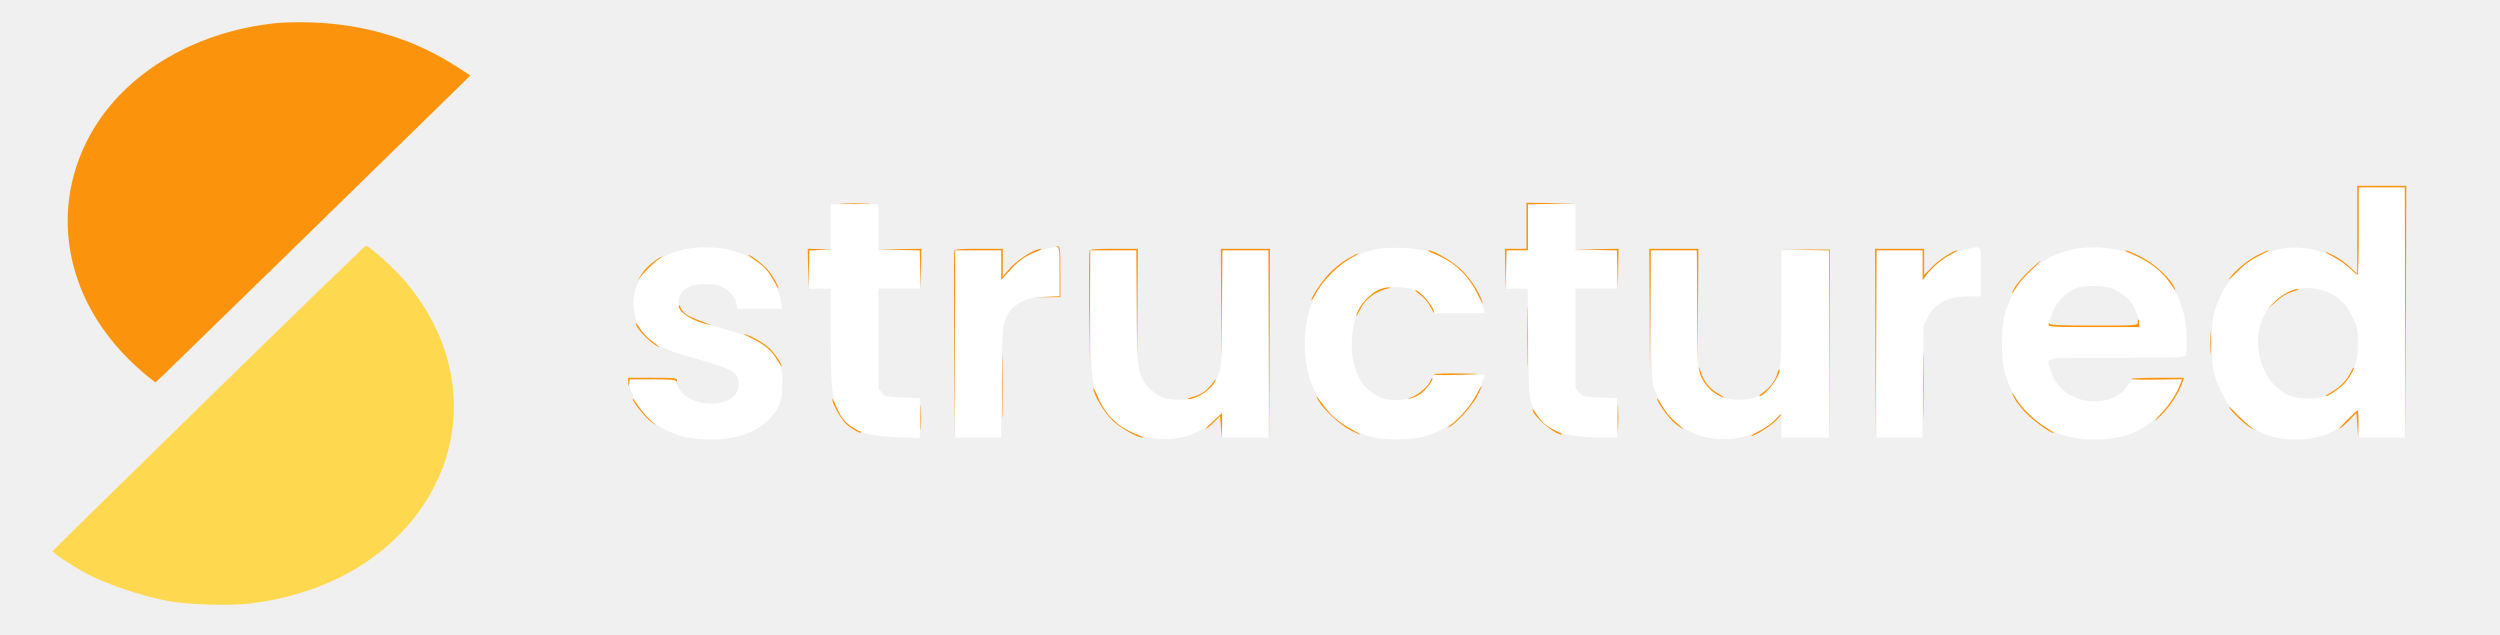
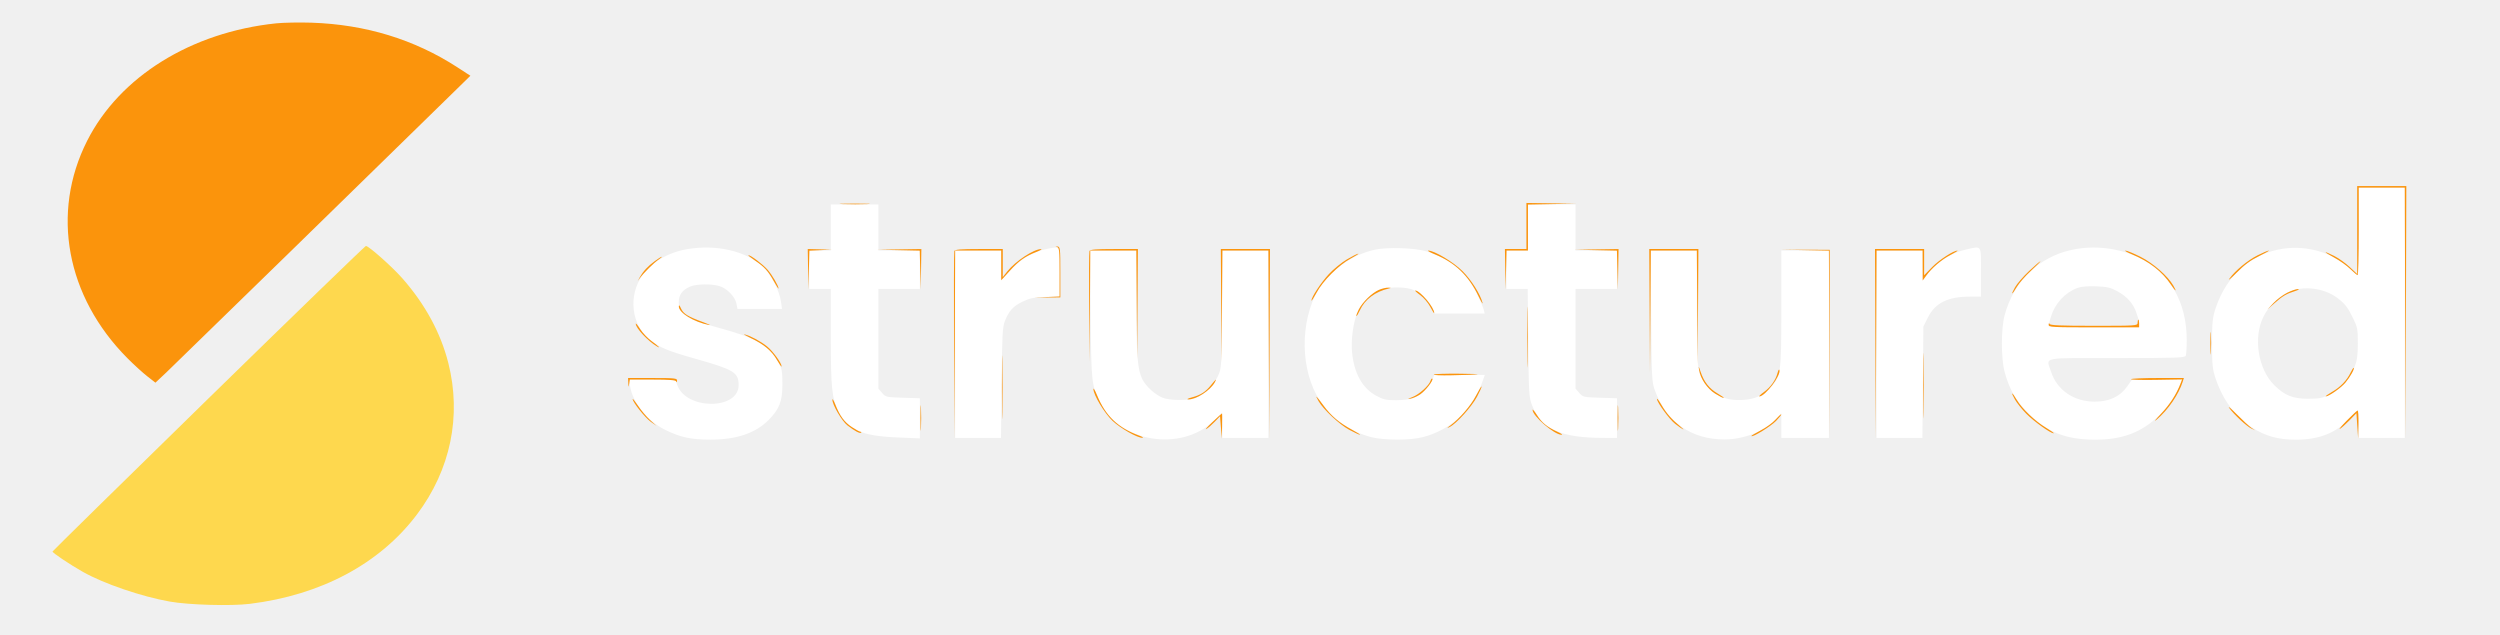
- <svg xmlns="http://www.w3.org/2000/svg" width="1628" height="413" viewBox="0 0 1628 413" version="1.1">
+ <svg xmlns="http://www.w3.org/2000/svg" width="2442" height="620" viewBox="0 0 1628 413" version="1.1">
  <path d="M 1536 150.500 C 1536 166.175, 1535.709 179, 1535.354 179 C 1534.998 179, 1532.514 176.949, 1529.834 174.441 C 1519.103 164.403, 1502.484 159.502, 1486.889 161.775 C 1466.093 164.806, 1450.020 178.934, 1442.833 200.500 C 1440.778 206.666, 1440.500 209.406, 1440.500 223.500 C 1440.500 237.701, 1440.767 240.287, 1442.871 246.500 C 1447.575 260.384, 1455.613 271.199, 1466.428 278.195 C 1475.099 283.804, 1483.536 286.156, 1495 286.159 C 1510.309 286.163, 1521.223 281.814, 1530.324 272.084 C 1532.940 269.288, 1535.287 267, 1535.540 267 C 1535.793 267, 1536 271.050, 1536 276 L 1536 285 1551 285 L 1566 285 1566 203.500 L 1566 122 1551 122 L 1536 122 1536 150.500 M 541 148 L 541 163 534 163 L 527 163 527 175.500 L 527 188 534 188 L 541 188 541.020 218.250 C 541.043 253.195, 541.654 259.046, 546.207 267.919 C 552.344 279.881, 561.044 283.716, 584.250 284.691 L 599 285.311 599 272.244 L 599 259.177 587.911 258.838 C 577.188 258.511, 576.743 258.408, 574.411 255.694 L 572 252.888 572 220.444 L 572 188 585.500 188 L 599 188 599 175.500 L 599 163 585.500 163 L 572 163 572 148 L 572 133 556.500 133 L 541 133 541 148 M 995 148 L 995 163 988 163 L 981 163 981 175.500 L 981 188 987.922 188 L 994.843 188 995.209 223.250 C 995.555 256.732, 995.684 258.776, 997.767 264 C 1003.893 279.367, 1016.296 284.968, 1044.250 284.992 L 1053 285 1053 272.088 L 1053 259.177 1041.911 258.838 C 1031.188 258.511, 1030.743 258.408, 1028.411 255.694 L 1026 252.888 1026 220.444 L 1026 188 1039.500 188 L 1053 188 1053 175.500 L 1053 163 1039.500 163 L 1026 163 1026 148 L 1026 133 1010.500 133 L 995 133 995 148 M 447.581 162.059 C 435.545 164.074, 424.691 170.321, 418.567 178.756 C 408.883 192.094, 410.986 211.409, 423.171 221.041 C 429.825 226.301, 434.687 228.330, 453.024 233.500 C 477.910 240.517, 481 242.406, 481 250.604 C 481 267.042, 446.383 266.810, 440.946 250.335 L 439.845 247 424.791 247 L 409.737 247 410.282 251.062 C 411.700 261.639, 421.642 274.088, 433.226 279.790 C 442.977 284.591, 450.081 286.129, 462.500 286.129 C 479.510 286.129, 491.838 282.005, 500.391 273.452 C 507.521 266.321, 509.500 261.227, 509.500 250 C 509.500 241.335, 509.239 240.028, 506.529 235.136 C 500.612 224.454, 492.500 219.933, 466.610 212.894 C 446.588 207.450, 442 204.404, 442 196.554 C 442 191.753, 444.380 188.575, 449.610 186.390 C 453.537 184.749, 462.952 184.581, 468.269 186.058 C 473.211 187.430, 478.723 193.007, 479.563 197.485 L 480.223 201 494.725 201 L 509.227 201 508.572 196.250 C 507.559 188.904, 501.691 177.778, 496.349 173.076 C 485.036 163.118, 466.400 158.908, 447.581 162.059 M 681 162.098 C 672.802 163.699, 664.568 168.573, 658.057 175.679 L 652 182.289 652 172.645 L 652 163 637 163 L 622 163 622 224 L 622 285 636.923 285 L 651.845 285 652.226 249.250 C 652.550 218.816, 652.856 212.858, 654.282 209.184 C 656.933 202.356, 659.632 199.327, 665.718 196.349 C 670.358 194.079, 673.078 193.502, 680.694 193.168 L 690 192.761 690 176.881 C 690 158.859, 690.806 160.183, 681 162.098 M 895 162.491 C 880.243 165.829, 865.603 176.214, 858.505 188.380 C 846.227 209.423, 846.700 241.420, 859.576 260.813 C 867.329 272.489, 879.289 280.969, 892.990 284.504 C 901.300 286.649, 918.298 286.657, 926.500 284.520 C 945.002 279.700, 958.901 266.704, 965.472 248.079 L 966.911 244 950.469 244 L 934.027 244 932.633 247.336 C 930.771 251.791, 924.630 257.620, 920.139 259.193 C 918.137 259.894, 913.125 260.459, 909 260.448 C 902.596 260.430, 900.707 259.994, 896.077 257.464 C 887.141 252.580, 881.809 242.986, 880.468 229.375 C 879.653 221.100, 881.250 209.488, 884.089 203.055 C 886.620 197.320, 892.310 191.315, 897.500 188.903 C 902.159 186.738, 913.136 186.361, 919.142 188.161 C 924.320 189.712, 930.201 194.902, 932.462 199.915 L 934.304 204 950.558 204 L 966.813 204 966.292 201.750 C 966.006 200.512, 963.998 195.763, 961.831 191.195 C 955.376 177.594, 944.071 168.070, 929 163.536 C 921.234 161.200, 903.161 160.645, 895 162.491 M 1280 162.393 C 1270.020 164.615, 1260.342 171.040, 1254.231 179.500 L 1252.063 182.500 1252.032 172.750 L 1252 163 1237 163 L 1222 163 1222 224 L 1222 285 1236.933 285 L 1251.866 285 1252.183 248.750 L 1252.500 212.500 1255.500 206.500 C 1260.189 197.121, 1268.487 193, 1282.682 193 L 1290 193 1290 177 C 1290 158.697, 1290.872 159.971, 1280 162.393 M 1349.072 162.553 C 1327.600 167.210, 1311.331 183.060, 1305.418 205.085 C 1303.038 213.952, 1303.029 233.209, 1305.401 242 C 1308.466 253.359, 1312.763 260.839, 1320.960 269.086 C 1333.036 281.236, 1345.258 286.082, 1364 286.153 C 1382.024 286.221, 1394.507 281.525, 1406.128 270.306 C 1412.157 264.486, 1417.119 257.077, 1419.916 249.722 L 1420.950 247 1404.668 247 L 1388.385 247 1385.243 251.458 C 1380.538 258.133, 1373.564 261.392, 1364 261.386 C 1350.508 261.377, 1339.514 253.843, 1335.683 241.980 C 1332.473 232.042, 1327.915 233, 1378.393 233 C 1417.951 233, 1422.852 232.828, 1423.393 231.418 C 1423.727 230.548, 1424 226.025, 1424 221.366 C 1424 196.663, 1413.148 177.648, 1393.500 167.923 C 1380.108 161.295, 1363.903 159.337, 1349.072 162.553 M 710.239 204.750 C 710.665 249.997, 710.734 250.610, 716.696 262.383 C 729.589 287.844, 768.603 294.149, 790.102 274.245 L 796 268.785 796 276.892 L 796 285 811 285 L 826 285 826 224 L 826 163 811.064 163 L 796.128 163 795.814 201.250 C 795.504 238.989, 795.468 239.570, 793.137 244.727 C 790.337 250.920, 783.875 257.213, 778.416 259.062 C 773.206 260.827, 761.395 260.665, 756.927 258.768 C 752.020 256.683, 746.262 251.433, 743.982 246.965 C 740.727 240.584, 740.015 231.594, 740.008 196.750 L 740 163 724.923 163 L 709.846 163 710.239 204.750 M 1075.228 205.750 C 1075.561 247.015, 1075.650 248.706, 1077.791 254.420 C 1085.452 274.866, 1101.392 286, 1123 286 C 1135.592 286, 1149.592 280.515, 1156.492 272.878 L 1160 268.994 1160 276.997 L 1160 285 1175.500 285 L 1191 285 1191 224 L 1191 163 1175.500 163 L 1160 163 1160 200.318 C 1160 243.852, 1159.783 245.313, 1152.171 252.924 C 1146.672 258.423, 1140.750 260.513, 1131.160 260.340 C 1118.601 260.113, 1108.678 252.049, 1106.086 239.967 C 1105.419 236.854, 1105 221.048, 1105 198.951 L 1105 163 1089.941 163 L 1074.883 163 1075.228 205.750 M 1352.885 187.321 C 1344.589 190.420, 1338.118 197.497, 1335.490 206.345 C 1334.671 209.105, 1334 211.731, 1334 212.182 C 1334 212.632, 1347.275 213, 1363.500 213 C 1396.919 213, 1394.322 213.794, 1391.529 204.432 C 1389.606 197.985, 1385.472 193.120, 1378.856 189.515 C 1374.352 187.061, 1372.147 186.547, 1365 186.284 C 1359.579 186.085, 1355.190 186.461, 1352.885 187.321 M 1496.723 188.028 C 1487.917 189.528, 1478.700 196.787, 1474.065 205.872 C 1467.150 219.427, 1470.367 240.121, 1481.032 250.680 C 1487.782 257.363, 1493.104 259.500, 1503 259.500 C 1510.290 259.500, 1512.314 259.100, 1517.214 256.694 C 1524.217 253.255, 1530.184 246.691, 1533.165 239.147 C 1534.937 234.661, 1535.402 231.444, 1535.425 223.500 C 1535.451 214.277, 1535.207 212.995, 1532.287 207 C 1528.764 199.769, 1527.145 197.697, 1521.931 193.744 C 1515.383 188.780, 1505.483 186.536, 1496.723 188.028" stroke="none" fill="#ffffff" fill-rule="evenodd" />
  <path d="M 135.923 259.120 C 80.141 313.636, 34.372 358.570, 34.216 358.972 C 33.933 359.701, 45.465 367.441, 54 372.249 C 67.724 379.982, 91.933 388.261, 110.500 391.572 C 122.925 393.788, 150.379 394.570, 162.654 393.058 C 209.158 387.329, 247.373 366.899, 271.502 334.869 C 293.436 305.751, 300.685 270.706, 291.925 236.135 C 286.959 216.538, 276.818 197.884, 261.967 181.032 C 255.316 173.483, 240.128 160, 238.277 160 C 237.765 160, 191.706 204.604, 135.923 259.120" stroke="none" fill="#fed84e" fill-rule="evenodd" />
  <path d="M 179.768 15.043 C 124.463 20.820, 77.897 49.765, 56.765 91.500 C 33.001 138.435, 43.086 192.957, 82.953 233.070 C 87.104 237.246, 92.912 242.547, 95.861 244.848 L 101.222 249.033 108.361 242.315 C 113.795 237.202, 254.232 100.195, 299.410 55.933 L 306.319 49.163 297.910 43.701 C 269.913 25.517, 238.065 15.766, 202.883 14.605 C 194.972 14.344, 184.571 14.541, 179.768 15.043 M 1535 149.637 L 1535 178.274 1530.133 173.721 C 1527.456 171.217, 1522.971 168.005, 1520.166 166.584 C 1512.621 162.761, 1512.472 163.491, 1519.972 167.533 C 1523.532 169.451, 1528.274 172.816, 1530.510 175.010 C 1532.746 177.205, 1534.896 179, 1535.288 179 C 1535.680 179, 1536 166.175, 1536 150.500 L 1536 122 1550.994 122 L 1565.988 122 1566.250 203.750 L 1566.512 285.500 1566.756 203.250 L 1567 121 1551 121 L 1535 121 1535 149.637 M 548.797 132.745 C 553.361 132.930, 560.561 132.929, 564.797 132.742 C 569.034 132.555, 565.300 132.404, 556.500 132.405 C 547.700 132.406, 544.234 132.559, 548.797 132.745 M 994 147 L 994 162 987 162 L 980 162 980.217 175.250 L 980.435 188.500 980.747 175.750 L 981.060 163 988.030 163 L 995 163 995 148.025 L 995 133.051 1010.750 132.748 L 1026.500 132.445 1010.250 132.223 L 994 132 994 147 M 688.250 160.631 C 689.822 161.094, 690 162.766, 690 177.033 L 690 192.919 681.750 193.278 L 673.500 193.637 682 193.569 L 690.500 193.500 690.500 177.014 C 690.500 161.263, 690.411 160.518, 688.500 160.321 C 686.946 160.161, 686.890 160.230, 688.250 160.631 M 526.217 175.250 L 526.435 188.500 526.747 175.793 L 527.059 163.086 534.280 162.742 L 541.500 162.397 533.750 162.199 L 526 162 526.217 175.250 M 585.220 162.747 L 598.941 163.056 599.253 175.778 L 599.565 188.500 599.783 175.250 L 600 162 585.750 162.219 L 571.500 162.439 585.220 162.747 M 621.459 163.250 C 621.196 163.938, 621.102 191.725, 621.249 225 L 621.516 285.500 621.758 224.250 L 622 163 637 163 L 652 163 652 172.670 L 652 182.341 657.523 176.238 C 663.494 169.640, 667.505 166.784, 674.813 163.926 C 677.391 162.918, 678.825 162.077, 678 162.057 C 673.338 161.942, 661.244 169.901, 655.939 176.577 L 653 180.275 653 171.138 L 653 162 637.469 162 C 625.965 162, 621.813 162.324, 621.459 163.250 M 709.456 163.255 C 709.191 163.946, 709.098 180.483, 709.250 200.005 L 709.526 235.500 709.763 199.250 L 710 163 724.987 163 L 739.974 163 740.250 198.250 L 740.526 233.500 740.763 197.750 L 741 162 725.469 162 C 713.931 162, 709.813 162.323, 709.456 163.255 M 795.237 198.750 L 795.474 235.500 795.750 199.250 L 796.025 163 811.005 163 L 825.985 163 826.250 224.250 L 826.516 285.500 826.758 223.750 L 827 162 811 162 L 795 162 795.237 198.750 M 1039.220 162.747 L 1052.941 163.056 1053.253 175.778 L 1053.565 188.500 1053.783 175.250 L 1054 162 1039.750 162.219 L 1025.500 162.439 1039.220 162.747 M 1074.238 202.250 L 1074.476 242.500 1074.750 202.750 L 1075.023 163 1089.999 163 L 1104.976 163 1105.250 200.250 L 1105.525 237.500 1105.763 199.750 L 1106 162 1090 162 L 1074 162 1074.238 202.250 M 1175.491 162.736 L 1190.985 163.051 1191.254 223.775 L 1191.523 284.500 1191.512 223.500 L 1191.500 162.500 1175.749 162.461 L 1159.998 162.421 1175.491 162.736 M 1221.242 223.750 L 1221.484 285.500 1221.750 224.250 L 1222.015 163 1237.008 163 L 1252 163 1252.032 172.750 L 1252.063 182.500 1254.231 179.500 C 1257.942 174.363, 1264.271 168.925, 1270 165.951 C 1273.025 164.381, 1275.148 163.075, 1274.717 163.048 C 1272.281 162.899, 1262.861 168.989, 1258.296 173.665 L 1253 179.089 1253 170.545 L 1253 162 1237 162 L 1221 162 1221.242 223.750 M 934.443 165.491 C 947.536 170.873, 956.285 179.237, 962.695 192.500 C 964.556 196.350, 965.785 198.375, 965.426 197 C 963.950 191.348, 958.131 182.131, 952.425 176.407 C 946.573 170.537, 933.955 162.967, 930.116 163.024 C 929.227 163.037, 931.175 164.147, 934.443 165.491 M 1388.158 165.375 C 1399.568 170.068, 1407.983 176.600, 1413.761 185.250 C 1416.800 189.800, 1417.807 190.203, 1415.307 185.868 C 1411.655 179.537, 1402.150 171.199, 1393.848 167.044 C 1389.404 164.820, 1385.033 163.011, 1384.134 163.024 C 1383.235 163.037, 1385.046 164.095, 1388.158 165.375 M 1470.208 166.054 C 1463.716 169.298, 1455.472 176.124, 1451.775 181.316 C 1450.545 183.043, 1452.680 181.271, 1456.519 177.377 C 1461.601 172.224, 1465.541 169.309, 1471 166.665 C 1475.125 164.668, 1478.009 163.026, 1477.410 163.017 C 1476.810 163.008, 1473.569 164.374, 1470.208 166.054 M 877.107 168.750 C 873.616 170.813, 868.325 175.129, 865.348 178.342 C 860.229 183.867, 853.998 193.318, 854.036 195.500 C 854.046 196.050, 855.504 193.805, 857.277 190.510 C 861.450 182.755, 871.892 172.294, 879.500 168.246 C 882.800 166.490, 885.040 165.041, 884.477 165.027 C 883.915 165.012, 880.598 166.688, 877.107 168.750 M 491.513 169.383 C 497.887 173.707, 500.224 176.272, 503.948 183.029 C 505.607 186.038, 506.972 188.145, 506.982 187.710 C 507.020 186.045, 502.850 178.899, 499.839 175.469 C 496.731 171.929, 488.900 166, 487.333 166 C 486.890 166, 488.771 167.522, 491.513 169.383 M 426.400 169.864 C 421.807 173.238, 418.909 176.369, 416.556 180.500 C 414.879 183.445, 414.881 183.454, 416.641 181 C 419.083 177.595, 425.948 170.801, 429 168.769 C 430.375 167.854, 431.230 167.081, 430.900 167.052 C 430.570 167.024, 428.545 168.289, 426.400 169.864 M 1321.266 176.388 C 1317.541 179.902, 1313.454 184.627, 1312.183 186.888 C 1309.080 192.409, 1310.127 192.165, 1313.384 186.608 C 1314.800 184.192, 1318.957 179.467, 1322.624 176.108 C 1326.290 172.749, 1329.008 170, 1328.663 170 C 1328.319 170, 1324.990 172.875, 1321.266 176.388 M 898 188.590 C 893.470 190.547, 887.362 196.470, 884.846 201.347 C 883.754 203.463, 883.046 205.380, 883.274 205.607 C 883.501 205.834, 884.505 204.206, 885.505 201.989 C 888.708 194.886, 895.628 189.674, 904.500 187.681 C 906.095 187.323, 905.994 187.216, 904 187.155 C 902.625 187.113, 899.925 187.759, 898 188.590 M 994.446 219.500 C 994.447 237.100, 994.583 244.159, 994.749 235.187 C 994.914 226.215, 994.914 211.815, 994.748 203.187 C 994.581 194.559, 994.446 201.900, 994.446 219.500 M 1489.422 190.477 C 1486.687 191.840, 1482.662 194.860, 1480.475 197.188 L 1476.500 201.422 1481.106 197.323 C 1486.364 192.644, 1488.858 191.168, 1494.500 189.392 C 1496.774 188.677, 1497.614 188.105, 1496.446 188.067 C 1495.317 188.030, 1492.156 189.115, 1489.422 190.477 M 924.825 191.988 C 927.099 193.635, 930.062 197.113, 931.428 199.738 C 932.791 202.357, 933.928 204.145, 933.953 203.710 C 934.156 200.270, 924.709 189, 921.622 189 C 921.115 189, 922.556 190.345, 924.825 191.988 M 442.039 199.327 C 441.951 203.445, 451.879 209.579, 461.709 211.481 C 463.244 211.778, 461.563 210.955, 457.973 209.652 C 448.004 206.032, 444.975 204.160, 443.464 200.685 C 442.584 198.663, 442.064 198.167, 442.039 199.327 M 1392 210 C 1392 211.953, 1391.333 212, 1363.583 212 C 1341.786 212, 1335.049 211.709, 1334.662 210.750 C 1334.361 210.003, 1334.126 210.205, 1334.079 211.250 C 1334.005 212.879, 1336.041 213, 1363.500 213 L 1393 213 1393 210.500 C 1393 209.125, 1392.775 208, 1392.500 208 C 1392.225 208, 1392 208.900, 1392 210 M 414 210.654 C 414 213.468, 421.892 221.921, 427.750 225.380 C 430.672 227.105, 428.645 225.084, 424.387 222.026 C 421.850 220.204, 418.475 216.665, 416.887 214.161 C 415.299 211.657, 414 210.079, 414 210.654 M 1439.382 223.500 C 1439.384 230.100, 1439.546 232.670, 1439.741 229.211 C 1439.937 225.752, 1439.936 220.352, 1439.738 217.211 C 1439.540 214.070, 1439.380 216.900, 1439.382 223.500 M 488.816 219.940 C 497.474 224.048, 502.566 228.315, 506.041 234.374 C 507.658 237.193, 508.985 239.026, 508.991 238.446 C 509.010 236.286, 503.171 228.304, 499.401 225.337 C 495.121 221.968, 488.895 218.623, 485 217.600 C 483.625 217.239, 485.342 218.292, 488.816 219.940 M 1252.450 251 C 1252.450 269.975, 1252.584 277.738, 1252.748 268.250 C 1252.913 258.762, 1252.913 243.238, 1252.748 233.750 C 1252.584 224.262, 1252.450 232.025, 1252.450 251 M 652.448 252 C 652.448 270.425, 652.583 277.962, 652.748 268.750 C 652.913 259.538, 652.913 244.463, 652.748 235.250 C 652.583 226.037, 652.448 233.575, 652.448 252 M 1106.490 240.931 C 1107.339 246.403, 1111.740 252.879, 1116.783 256.078 C 1119.318 257.685, 1121.866 258.996, 1122.446 258.991 C 1123.026 258.985, 1121.250 257.670, 1118.500 256.068 C 1113.042 252.888, 1109.611 248.485, 1107.391 241.810 C 1106.128 238.012, 1106.021 237.908, 1106.490 240.931 M 1530.801 242.291 C 1528.320 247.494, 1524.119 251.890, 1518.612 255.049 C 1515.800 256.662, 1513.974 257.985, 1514.554 257.991 C 1516.480 258.008, 1524.498 252.385, 1527.306 249.048 C 1530.317 245.469, 1533.383 240.050, 1532.753 239.420 C 1532.536 239.203, 1531.658 240.495, 1530.801 242.291 M 1157.591 242.508 C 1156.421 247.194, 1153.079 251.930, 1148.709 255.096 C 1146.504 256.693, 1145.136 258, 1145.670 258 C 1149.436 258, 1159.904 244.212, 1158.755 240.765 C 1158.526 240.078, 1158.002 240.862, 1157.591 242.508 M 933.652 243.750 C 933.395 244.162, 938.431 244.382, 944.843 244.239 C 965.643 243.773, 967.862 243.382, 950.809 243.189 C 941.629 243.085, 933.908 243.338, 933.652 243.750 M 409.150 249.250 C 409.289 252.275, 409.329 252.310, 409.716 249.750 L 410.133 247 424.983 247 C 435.928 247, 439.966 247.329, 440.338 248.250 C 440.639 248.997, 440.874 248.795, 440.921 247.750 C 440.993 246.153, 439.602 246, 425 246 L 409 246 409.150 249.250 M 931.570 247.779 C 930.557 250.970, 924.024 256.814, 919.625 258.464 C 916.652 259.580, 916.338 259.852, 918.500 259.441 C 920.150 259.127, 922.970 257.886, 924.766 256.685 C 928.230 254.368, 933.678 247.345, 932.740 246.407 C 932.433 246.100, 931.907 246.718, 931.570 247.779 M 1387.653 246.750 C 1387.397 247.162, 1394.792 247.367, 1404.086 247.204 L 1420.985 246.909 1420.041 249.392 C 1417.309 256.577, 1413.040 263.202, 1407.111 269.457 C 1403.475 273.292, 1402.278 274.918, 1404.451 273.069 C 1411.912 266.722, 1418.854 256.579, 1421.437 248.250 L 1422.135 246 1405.126 246 C 1395.772 246, 1387.909 246.338, 1387.653 246.750 M 788.699 250.510 C 785.111 255.007, 781.945 257.052, 776.151 258.612 C 773.555 259.311, 772.508 259.895, 773.782 259.933 C 778.897 260.084, 788.220 254.070, 791.117 248.750 C 792.578 246.068, 791.780 246.649, 788.699 250.510 M 961.092 257.616 C 957.805 263.956, 950.514 272.422, 944.500 276.885 C 942.068 278.689, 941.973 278.881, 944 277.900 C 948.350 275.793, 958.372 264.710, 961.846 258.164 C 963.687 254.696, 965.027 251.694, 964.825 251.492 C 964.623 251.290, 962.943 254.046, 961.092 257.616 M 712.024 253.116 C 711.969 256.853, 719.169 268.870, 724.464 273.877 C 729.664 278.796, 740.771 285.079, 744 284.929 C 744.825 284.890, 743.900 284.270, 741.945 283.550 C 727.944 278.391, 719.963 270.743, 714.354 257.108 C 713.086 254.024, 712.037 252.227, 712.024 253.116 M 1312.108 259.978 C 1313.337 262.166, 1316.629 266.295, 1319.422 269.153 C 1324.343 274.190, 1335.240 282, 1337.346 282 C 1337.916 282, 1335.709 280.399, 1332.441 278.441 C 1325.274 274.149, 1316.765 266.050, 1313.328 260.250 C 1310.143 254.874, 1309.110 254.644, 1312.108 259.978 M 858.693 261.148 C 861.793 266.548, 872.369 276.385, 878.711 279.765 C 882.049 281.544, 885.167 282.990, 885.640 282.977 C 886.113 282.965, 883.790 281.494, 880.479 279.708 C 872.060 275.169, 866.800 270.704, 861.826 263.875 C 857.078 257.354, 855.956 256.377, 858.693 261.148 M 412 259.737 C 412 261.690, 420.027 271.777, 423.684 274.418 L 427.500 277.174 423.293 273.337 C 420.979 271.227, 417.491 267.092, 415.543 264.150 C 413.594 261.207, 412 259.221, 412 259.737 M 542.047 260.090 C 541.952 263.296, 548.188 273.980, 551.810 276.819 C 556.427 280.437, 559.996 282.338, 560.752 281.581 C 561.072 281.261, 560.885 281, 560.338 281 C 559.791 281, 557.259 279.619, 554.711 277.932 C 549.757 274.651, 546.860 270.689, 543.926 263.187 C 542.918 260.609, 542.073 259.216, 542.047 260.090 M 599.392 272 C 599.392 279.425, 599.549 282.462, 599.742 278.750 C 599.934 275.038, 599.934 268.962, 599.742 265.250 C 599.549 261.538, 599.392 264.575, 599.392 272 M 1053.392 272 C 1053.392 279.425, 1053.549 282.462, 1053.742 278.750 C 1053.934 275.038, 1053.934 268.962, 1053.742 265.250 C 1053.549 261.538, 1053.392 264.575, 1053.392 272 M 1079.009 259.636 C 1078.992 261.792, 1087.124 272.930, 1090.807 275.793 C 1095.769 279.651, 1098.414 280.947, 1094 277.357 C 1088.587 272.956, 1085.101 268.955, 1081.928 263.500 C 1080.328 260.750, 1079.015 259.011, 1079.009 259.636 M 1451.684 265.531 C 1454.522 269.549, 1463.004 277.432, 1466.062 278.893 L 1468.500 280.058 1466 278.353 C 1464.625 277.416, 1460.360 273.465, 1456.522 269.574 C 1452.684 265.684, 1450.507 263.864, 1451.684 265.531 M 998 266.726 C 998 270.785, 1012.299 283.044, 1016.956 282.978 C 1017.805 282.966, 1016.555 282.073, 1014.177 280.994 C 1007.545 277.985, 1004.032 275.119, 1000.881 270.151 C 999.296 267.653, 998 266.112, 998 266.726 M 1528.245 273.702 C 1524.804 277.208, 1522.779 279.644, 1523.745 279.115 C 1524.710 278.586, 1527.525 276.072, 1530 273.527 L 1534.500 268.899 1535.064 277.200 L 1535.627 285.500 1535.814 276.250 C 1535.916 271.163, 1535.662 267.074, 1535.250 267.164 C 1534.838 267.254, 1531.685 270.196, 1528.245 273.702 M 789.551 274.678 C 786.280 277.761, 784.480 279.806, 785.551 279.224 C 786.623 278.641, 789.075 276.523, 791 274.518 L 794.500 270.871 795.070 278.185 L 795.640 285.500 795.820 277.250 C 795.919 272.712, 795.888 269.016, 795.750 269.036 C 795.612 269.057, 792.823 271.595, 789.551 274.678 M 1156.217 273.081 C 1154.412 275.135, 1150.052 278.310, 1146.529 280.137 C 1143.007 281.963, 1140.290 283.623, 1140.492 283.825 C 1141.373 284.707, 1153.066 277.517, 1156.546 273.953 C 1158.649 271.799, 1160.174 269.881, 1159.935 269.691 C 1159.696 269.502, 1158.023 271.027, 1156.217 273.081" stroke="none" fill="#fb940c" fill-rule="evenodd" />
</svg>
